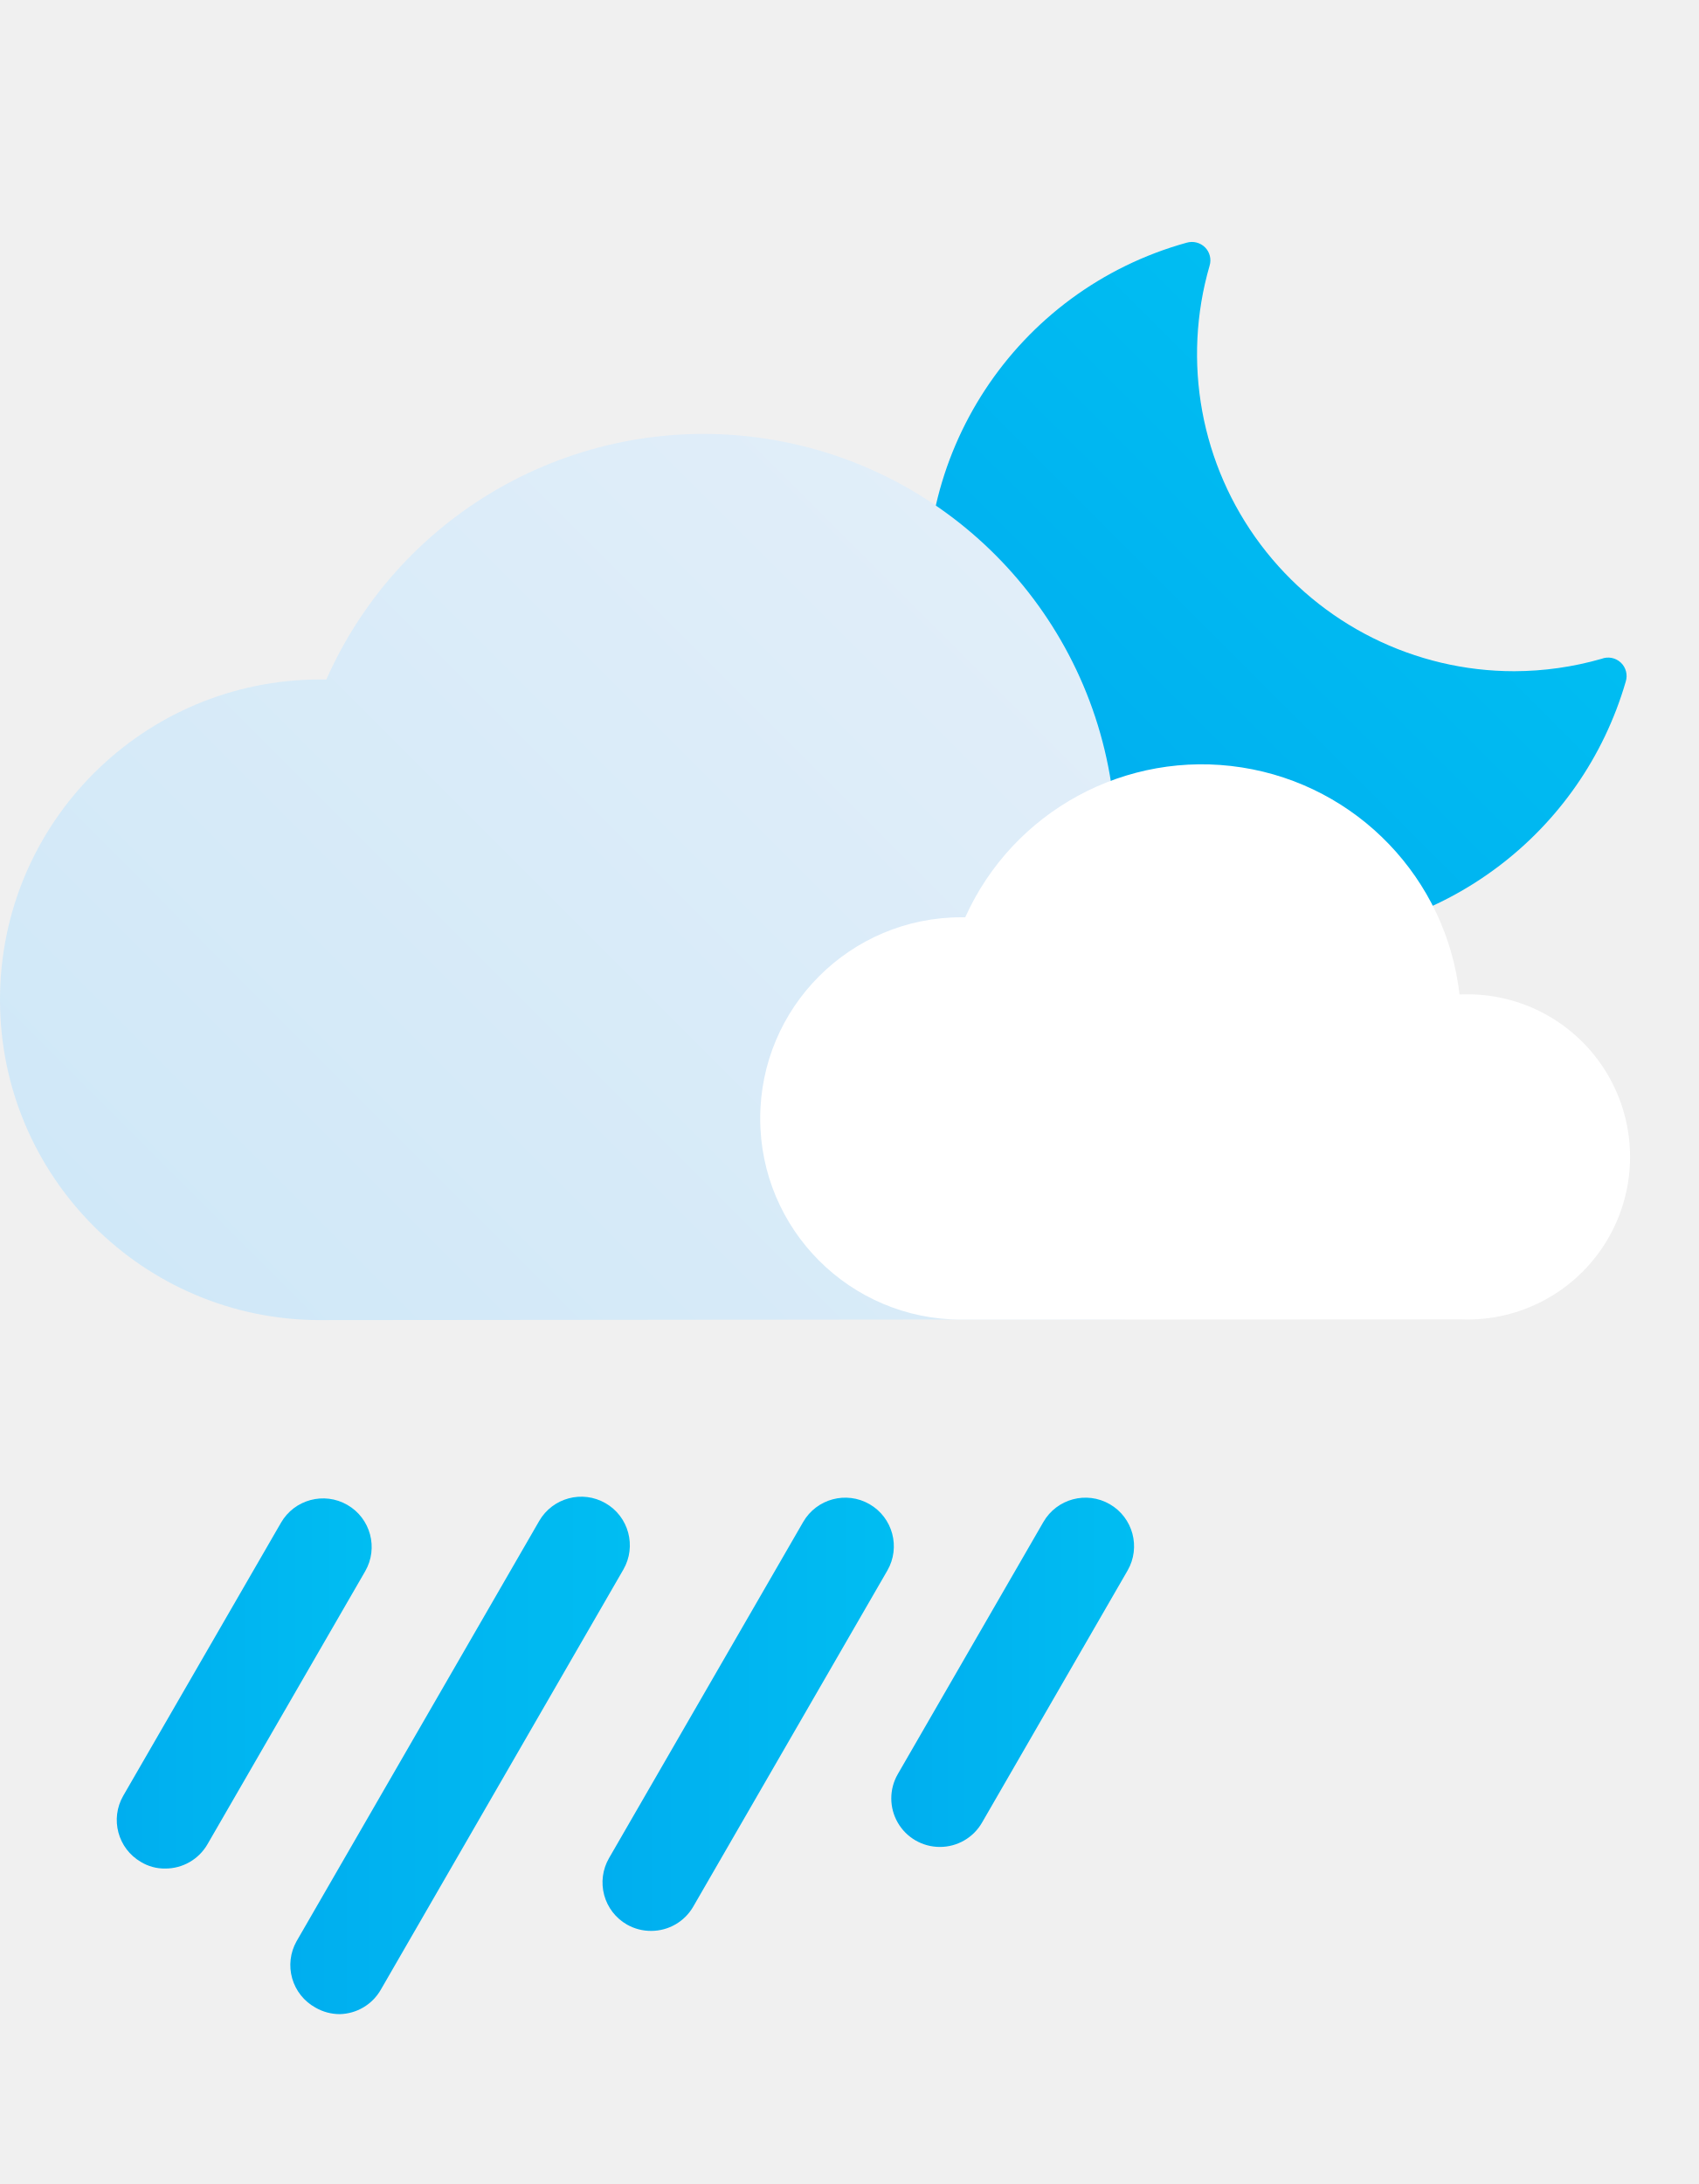
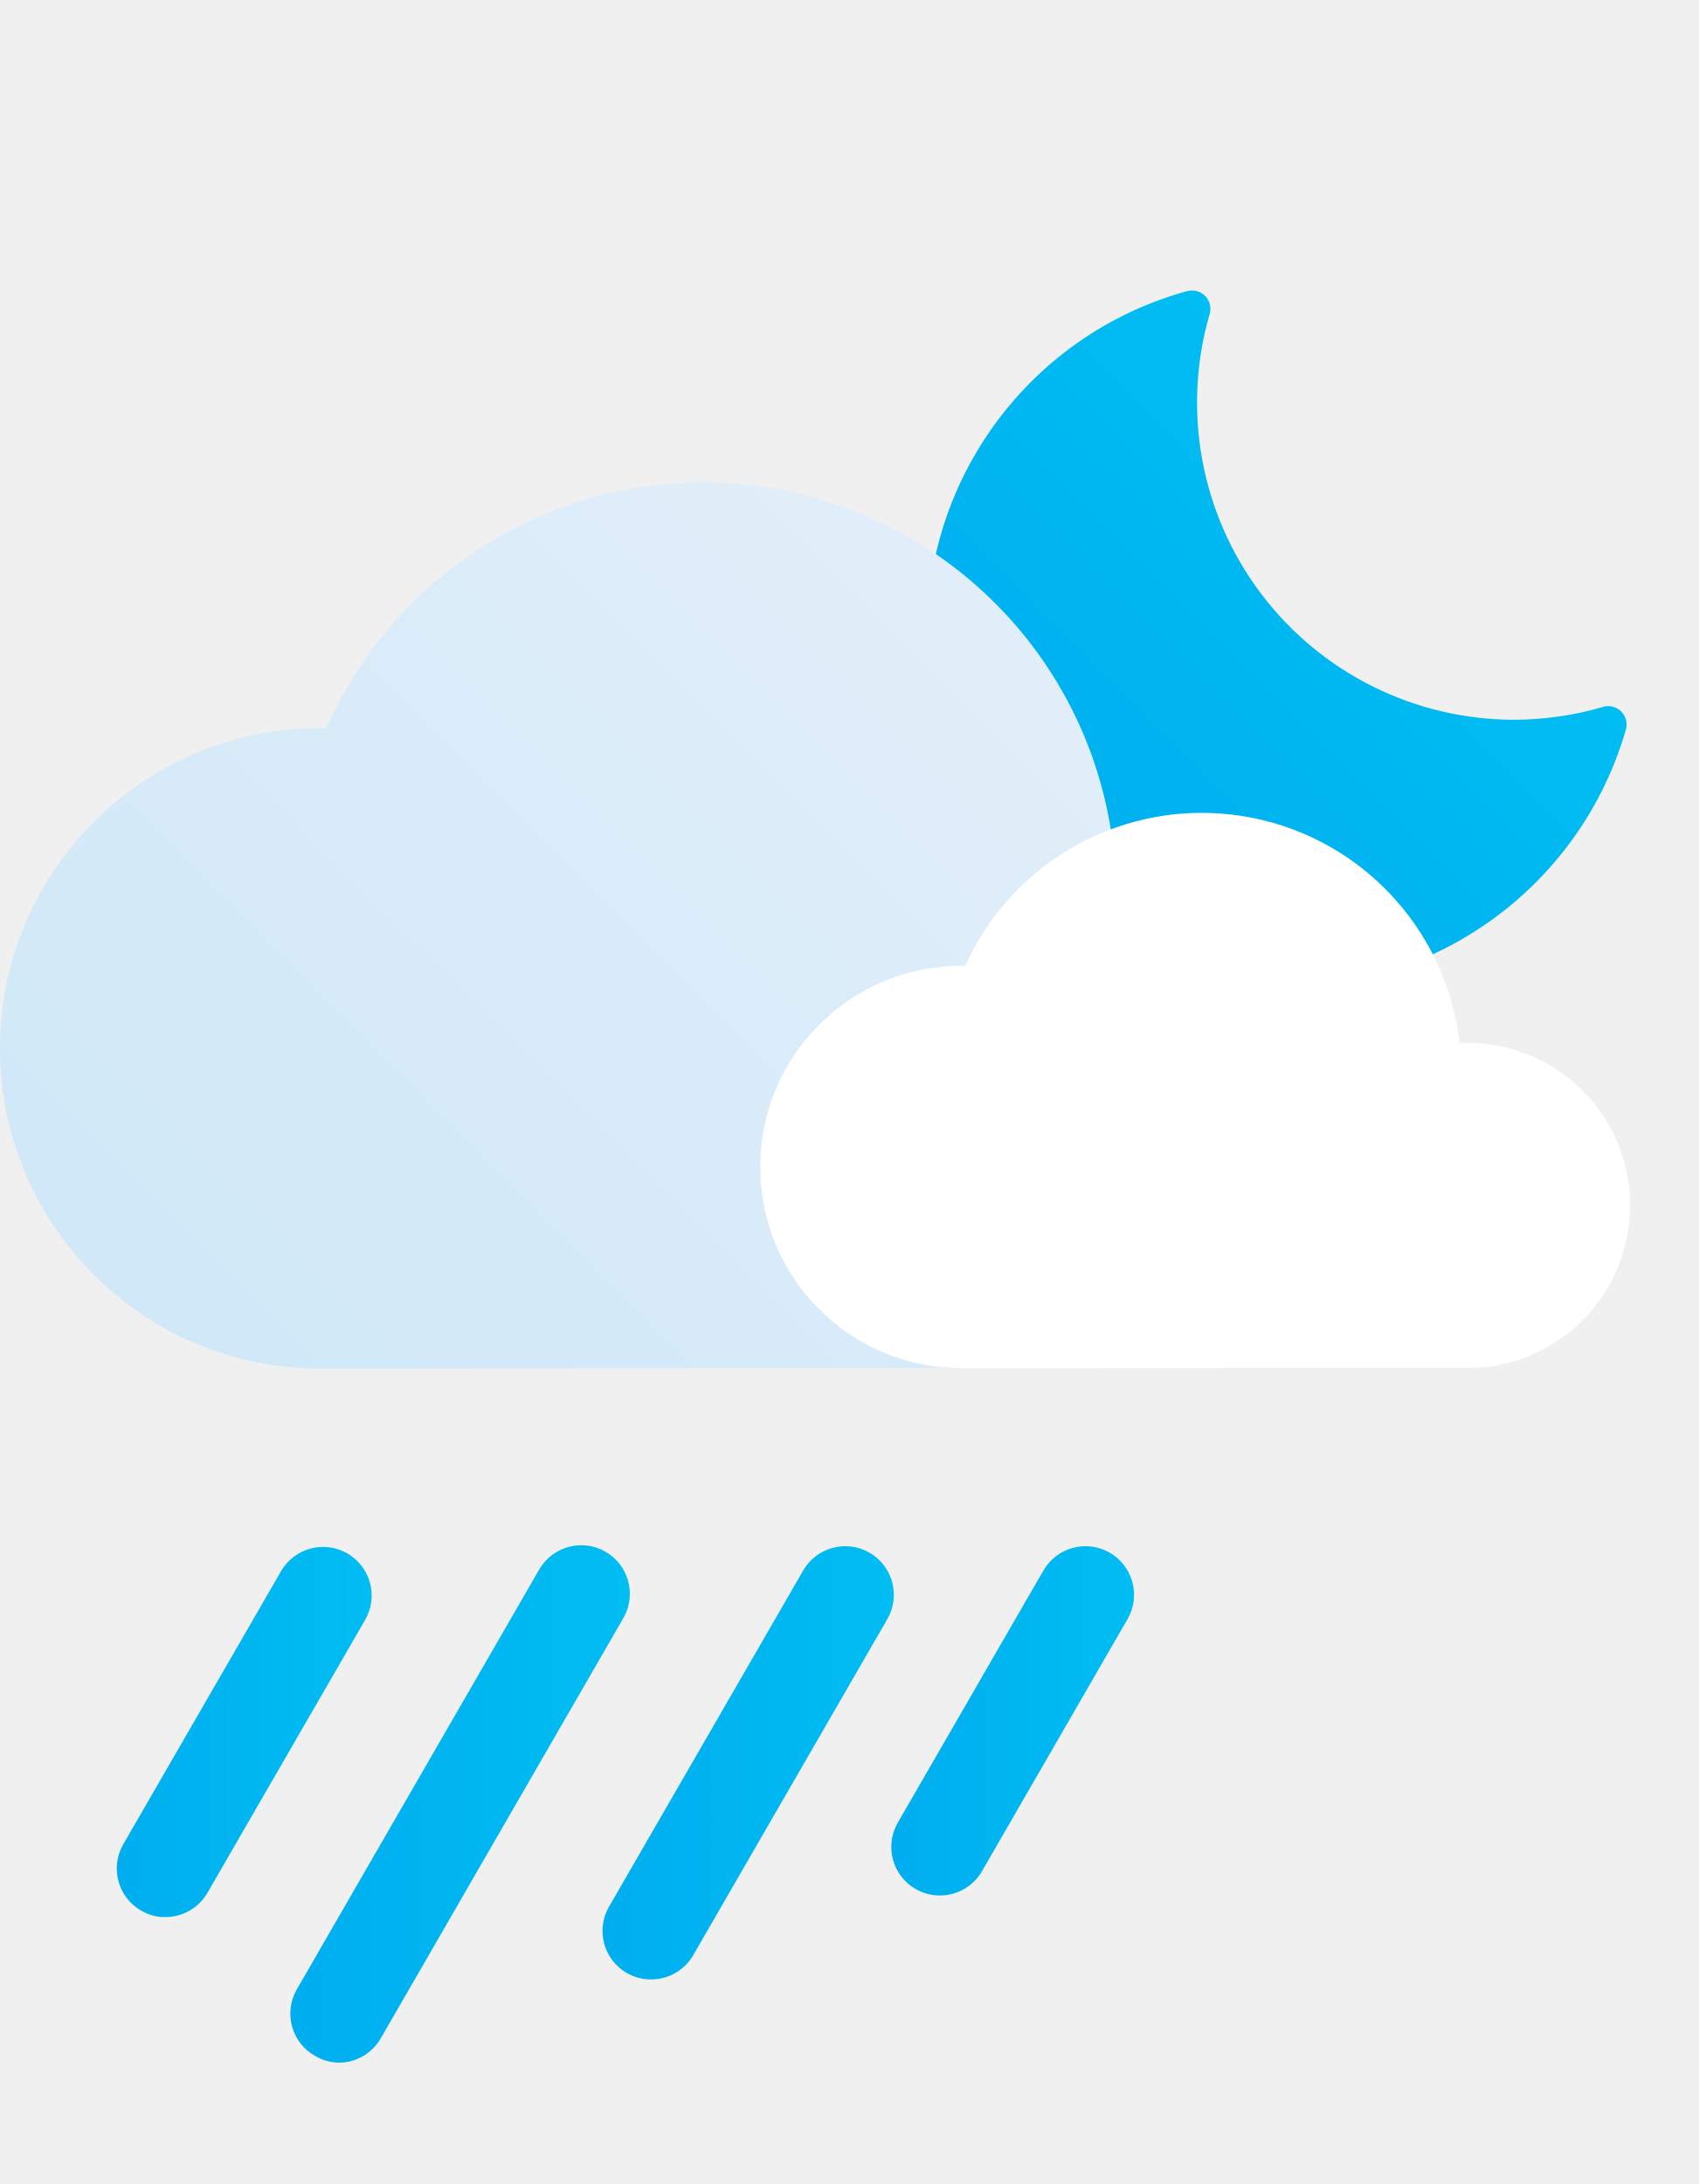
- <svg xmlns="http://www.w3.org/2000/svg" xmlns:xlink="http://www.w3.org/1999/xlink" viewBox="0 -10 70 90">
+ <svg xmlns="http://www.w3.org/2000/svg" xmlns:xlink="http://www.w3.org/1999/xlink" viewBox="0 -12 70 90">
  <defs>
    <style>.cls-1{fill:url(#New_Gradient_Swatch_copy);}.cls-2{fill:url(#New_Gradient_Swatch_copy_2);}.cls-3{fill:#fff;}.cls-4{fill:url(#New_Gradient_Swatch_copy-2);}.cls-5{fill:url(#New_Gradient_Swatch_copy-3);}.cls-6{fill:url(#New_Gradient_Swatch_copy-4);}.cls-7{fill:url(#New_Gradient_Swatch_copy-5);}</style>
    <linearGradient id="New_Gradient_Swatch_copy" x1="42.62" y1="24.38" x2="58.22" y2="8.78" gradientUnits="userSpaceOnUse">
      <stop offset="0" stop-color="#00aeef" />
      <stop offset="1" stop-color="#00bdf2" />
    </linearGradient>
    <linearGradient id="New_Gradient_Swatch_copy_2" x1="11.8" y1="48.44" x2="44.17" y2="16.08" gradientUnits="userSpaceOnUse">
      <stop offset="0" stop-color="#d0e8f8" />
      <stop offset="1" stop-color="#e1eef9" />
    </linearGradient>
    <linearGradient id="New_Gradient_Swatch_copy-2" x1="4.82" y1="59.34" x2="15.31" y2="59.34" xlink:href="#New_Gradient_Swatch_copy" />
    <linearGradient id="New_Gradient_Swatch_copy-3" x1="11.96" y1="62.38" x2="25.96" y2="62.38" xlink:href="#New_Gradient_Swatch_copy" />
    <linearGradient id="New_Gradient_Swatch_copy-4" x1="36.74" y1="58.91" x2="46.74" y2="58.91" xlink:href="#New_Gradient_Swatch_copy" />
    <linearGradient id="New_Gradient_Swatch_copy-5" x1="24.85" y1="60.64" x2="36.85" y2="60.64" xlink:href="#New_Gradient_Swatch_copy" />
  </defs>
  <g id="Слой_2" data-name="Слой 2">
    <g id="Icons">
      <g id="Heavy_Rain_Night" data-name="Heavy Rain Night">
        <path class="cls-1" d="M52.94,28.67A14.6,14.6,0,0,1,48.91,0a.77.77,0,0,1,.75.19.76.76,0,0,1,.19.76A13.07,13.07,0,0,0,62.41,17.66,13.17,13.17,0,0,0,66,17.15a.76.76,0,0,1,1,.94A14.67,14.67,0,0,1,52.94,28.67Z" />
        <path class="cls-2" d="M46,44.37A10.67,10.67,0,1,0,46,23h-.11A17,17,0,0,0,13.45,18H13.2a13.2,13.2,0,0,0,0,26.4" />
        <path class="cls-3" d="M60.22,44.37a6.7,6.7,0,1,0,0-13.39h-.07A10.69,10.69,0,0,0,39.78,27.8h-.16a8.29,8.29,0,1,0,0,16.58" />
        <path class="cls-4" d="M6.81,67a1.87,1.87,0,0,1-1-.27A2,2,0,0,1,5.08,64l6.5-11.25a2,2,0,1,1,3.47,2L8.55,66A2,2,0,0,1,6.81,67Z" />
        <path class="cls-5" d="M14,73a2,2,0,0,1-1-.27A2,2,0,0,1,12.22,70l10-17.32a2,2,0,1,1,3.47,2L15.69,72A2,2,0,0,1,14,73Z" />
        <path class="cls-6" d="M38.73,66.11a2,2,0,0,1-1.73-3l6-10.39a2,2,0,1,1,3.47,2l-6,10.39A2,2,0,0,1,38.73,66.11Z" />
        <path class="cls-7" d="M26.84,69.57a2,2,0,0,1-1-.26,2,2,0,0,1-.74-2.74l8-13.85a2,2,0,1,1,3.47,2l-8,13.85A2,2,0,0,1,26.84,69.57Z" />
      </g>
    </g>
  </g>
</svg>
